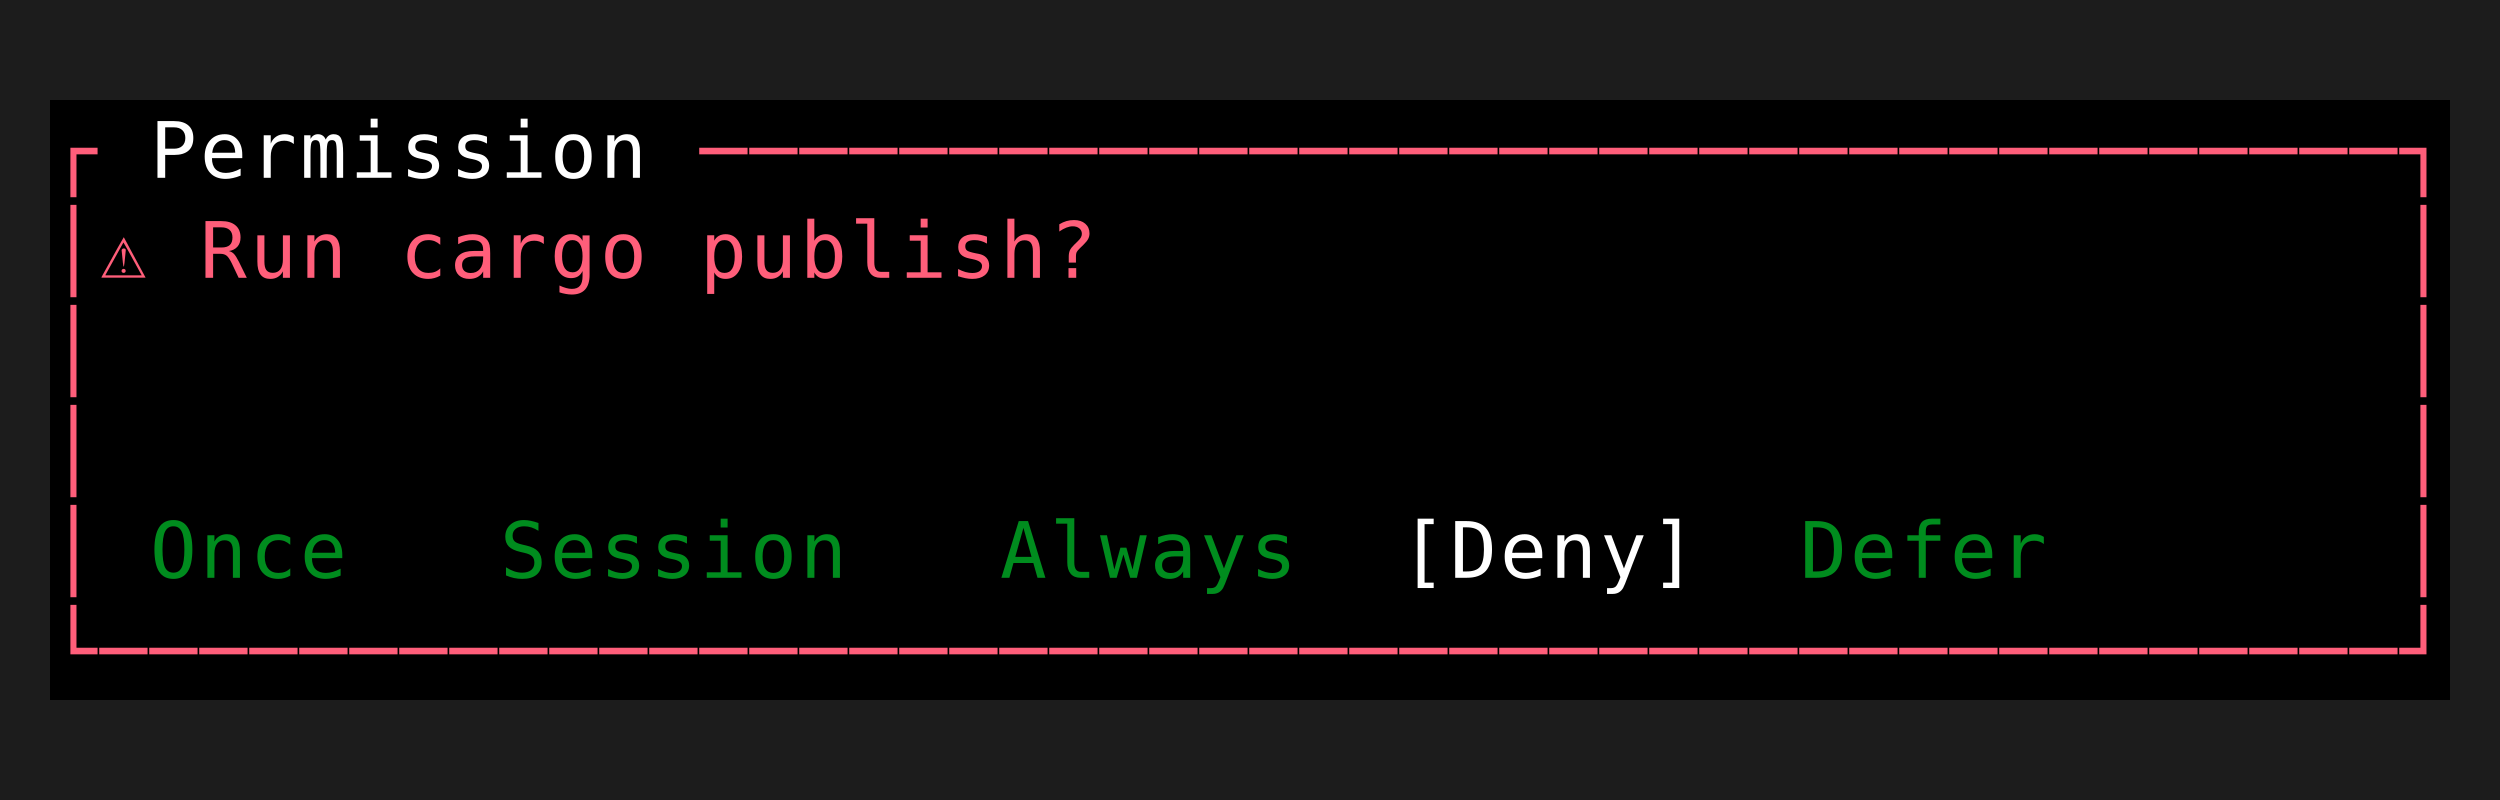
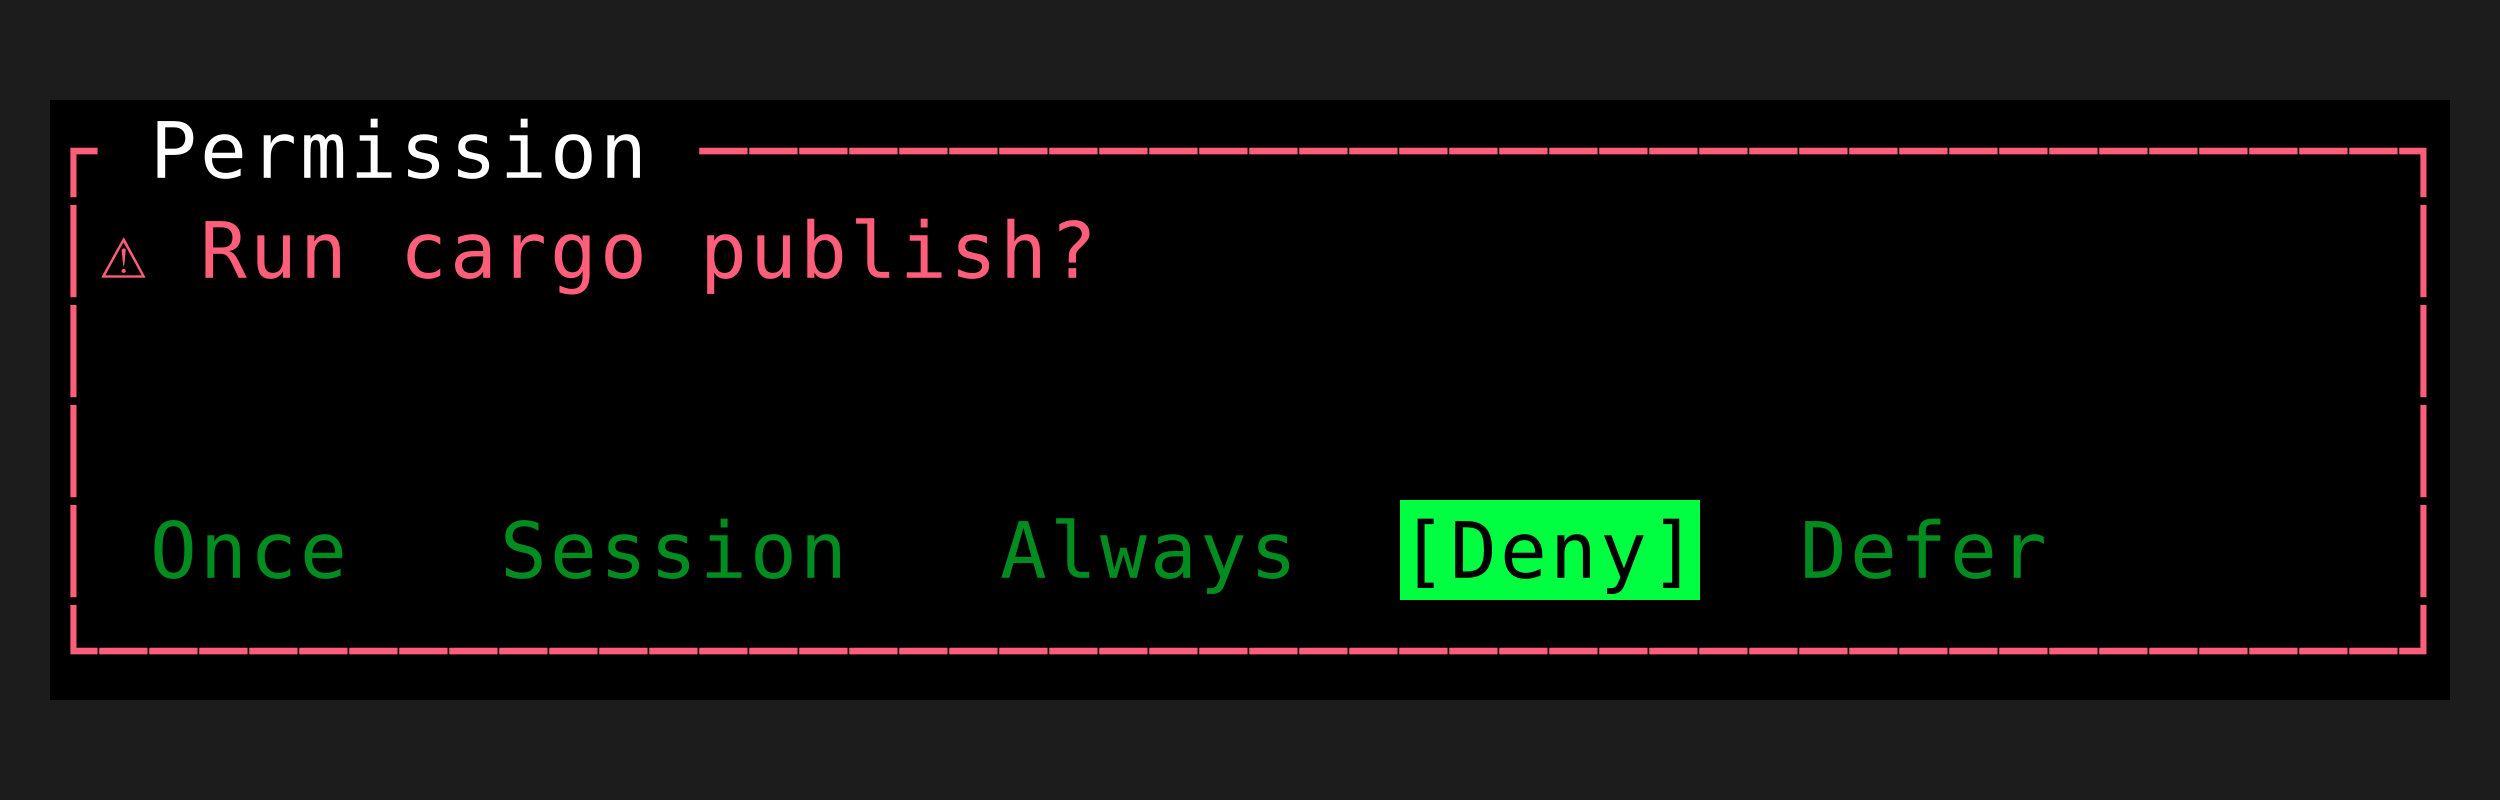
<svg xmlns="http://www.w3.org/2000/svg" width="450" height="144" viewBox="0 0 450 144" role="img" aria-label="Approval card" style="background:#000000">
  <rect width="100%" height="100%" fill="#000000" />
  <g font-family="ui-monospace, SFMono-Regular, Menlo, Consolas, monospace" font-size="14">
    <rect x="0" y="0" width="9" height="18" fill="#1c1c1c" />
    <rect x="9" y="0" width="9" height="18" fill="#1c1c1c" />
    <rect x="18" y="0" width="9" height="18" fill="#1c1c1c" />
    <rect x="27" y="0" width="9" height="18" fill="#1c1c1c" />
    <rect x="36" y="0" width="9" height="18" fill="#1c1c1c" />
    <rect x="45" y="0" width="9" height="18" fill="#1c1c1c" />
    <rect x="54" y="0" width="9" height="18" fill="#1c1c1c" />
    <rect x="63" y="0" width="9" height="18" fill="#1c1c1c" />
    <rect x="72" y="0" width="9" height="18" fill="#1c1c1c" />
    <rect x="81" y="0" width="9" height="18" fill="#1c1c1c" />
    <rect x="90" y="0" width="9" height="18" fill="#1c1c1c" />
    <rect x="99" y="0" width="9" height="18" fill="#1c1c1c" />
    <rect x="108" y="0" width="9" height="18" fill="#1c1c1c" />
    <rect x="117" y="0" width="9" height="18" fill="#1c1c1c" />
    <rect x="126" y="0" width="9" height="18" fill="#1c1c1c" />
    <rect x="135" y="0" width="9" height="18" fill="#1c1c1c" />
    <rect x="144" y="0" width="9" height="18" fill="#1c1c1c" />
    <rect x="153" y="0" width="9" height="18" fill="#1c1c1c" />
    <rect x="162" y="0" width="9" height="18" fill="#1c1c1c" />
    <rect x="171" y="0" width="9" height="18" fill="#1c1c1c" />
    <rect x="180" y="0" width="9" height="18" fill="#1c1c1c" />
    <rect x="189" y="0" width="9" height="18" fill="#1c1c1c" />
    <rect x="198" y="0" width="9" height="18" fill="#1c1c1c" />
    <rect x="207" y="0" width="9" height="18" fill="#1c1c1c" />
    <rect x="216" y="0" width="9" height="18" fill="#1c1c1c" />
    <rect x="225" y="0" width="9" height="18" fill="#1c1c1c" />
    <rect x="234" y="0" width="9" height="18" fill="#1c1c1c" />
    <rect x="243" y="0" width="9" height="18" fill="#1c1c1c" />
    <rect x="252" y="0" width="9" height="18" fill="#1c1c1c" />
    <rect x="261" y="0" width="9" height="18" fill="#1c1c1c" />
    <rect x="270" y="0" width="9" height="18" fill="#1c1c1c" />
    <rect x="279" y="0" width="9" height="18" fill="#1c1c1c" />
    <rect x="288" y="0" width="9" height="18" fill="#1c1c1c" />
    <rect x="297" y="0" width="9" height="18" fill="#1c1c1c" />
    <rect x="306" y="0" width="9" height="18" fill="#1c1c1c" />
    <rect x="315" y="0" width="9" height="18" fill="#1c1c1c" />
    <rect x="324" y="0" width="9" height="18" fill="#1c1c1c" />
    <rect x="333" y="0" width="9" height="18" fill="#1c1c1c" />
    <rect x="342" y="0" width="9" height="18" fill="#1c1c1c" />
    <rect x="351" y="0" width="9" height="18" fill="#1c1c1c" />
    <rect x="360" y="0" width="9" height="18" fill="#1c1c1c" />
    <rect x="369" y="0" width="9" height="18" fill="#1c1c1c" />
    <rect x="378" y="0" width="9" height="18" fill="#1c1c1c" />
    <rect x="387" y="0" width="9" height="18" fill="#1c1c1c" />
    <rect x="396" y="0" width="9" height="18" fill="#1c1c1c" />
    <rect x="405" y="0" width="9" height="18" fill="#1c1c1c" />
    <rect x="414" y="0" width="9" height="18" fill="#1c1c1c" />
    <rect x="423" y="0" width="9" height="18" fill="#1c1c1c" />
    <rect x="432" y="0" width="9" height="18" fill="#1c1c1c" />
    <rect x="441" y="0" width="9" height="18" fill="#1c1c1c" />
    <rect x="0" y="18" width="9" height="18" fill="#1c1c1c" />
    <text x="9" y="32" fill="#ff5e7a">┌</text>
    <text x="27" y="32" fill="#ffffff">P</text>
    <text x="36" y="32" fill="#ffffff">e</text>
    <text x="45" y="32" fill="#ffffff">r</text>
    <text x="54" y="32" fill="#ffffff">m</text>
    <text x="63" y="32" fill="#ffffff">i</text>
    <text x="72" y="32" fill="#ffffff">s</text>
    <text x="81" y="32" fill="#ffffff">s</text>
    <text x="90" y="32" fill="#ffffff">i</text>
    <text x="99" y="32" fill="#ffffff">o</text>
    <text x="108" y="32" fill="#ffffff">n</text>
    <text x="126" y="32" fill="#ff5e7a">─</text>
    <text x="135" y="32" fill="#ff5e7a">─</text>
    <text x="144" y="32" fill="#ff5e7a">─</text>
    <text x="153" y="32" fill="#ff5e7a">─</text>
    <text x="162" y="32" fill="#ff5e7a">─</text>
    <text x="171" y="32" fill="#ff5e7a">─</text>
    <text x="180" y="32" fill="#ff5e7a">─</text>
    <text x="189" y="32" fill="#ff5e7a">─</text>
    <text x="198" y="32" fill="#ff5e7a">─</text>
    <text x="207" y="32" fill="#ff5e7a">─</text>
    <text x="216" y="32" fill="#ff5e7a">─</text>
    <text x="225" y="32" fill="#ff5e7a">─</text>
    <text x="234" y="32" fill="#ff5e7a">─</text>
    <text x="243" y="32" fill="#ff5e7a">─</text>
    <text x="252" y="32" fill="#ff5e7a">─</text>
    <text x="261" y="32" fill="#ff5e7a">─</text>
    <text x="270" y="32" fill="#ff5e7a">─</text>
    <text x="279" y="32" fill="#ff5e7a">─</text>
    <text x="288" y="32" fill="#ff5e7a">─</text>
    <text x="297" y="32" fill="#ff5e7a">─</text>
    <text x="306" y="32" fill="#ff5e7a">─</text>
    <text x="315" y="32" fill="#ff5e7a">─</text>
    <text x="324" y="32" fill="#ff5e7a">─</text>
    <text x="333" y="32" fill="#ff5e7a">─</text>
    <text x="342" y="32" fill="#ff5e7a">─</text>
    <text x="351" y="32" fill="#ff5e7a">─</text>
    <text x="360" y="32" fill="#ff5e7a">─</text>
    <text x="369" y="32" fill="#ff5e7a">─</text>
    <text x="378" y="32" fill="#ff5e7a">─</text>
    <text x="387" y="32" fill="#ff5e7a">─</text>
    <text x="396" y="32" fill="#ff5e7a">─</text>
    <text x="405" y="32" fill="#ff5e7a">─</text>
    <text x="414" y="32" fill="#ff5e7a">─</text>
    <text x="423" y="32" fill="#ff5e7a">─</text>
    <text x="432" y="32" fill="#ff5e7a">┐</text>
    <rect x="441" y="18" width="9" height="18" fill="#1c1c1c" />
    <rect x="0" y="36" width="9" height="18" fill="#1c1c1c" />
    <text x="9" y="50" fill="#ff5e7a">│</text>
    <text x="18" y="50" fill="#ff5e7a">⚠</text>
    <text x="36" y="50" fill="#ff5e7a">R</text>
    <text x="45" y="50" fill="#ff5e7a">u</text>
    <text x="54" y="50" fill="#ff5e7a">n</text>
    <text x="72" y="50" fill="#ff5e7a">c</text>
    <text x="81" y="50" fill="#ff5e7a">a</text>
    <text x="90" y="50" fill="#ff5e7a">r</text>
    <text x="99" y="50" fill="#ff5e7a">g</text>
    <text x="108" y="50" fill="#ff5e7a">o</text>
    <text x="126" y="50" fill="#ff5e7a">p</text>
    <text x="135" y="50" fill="#ff5e7a">u</text>
    <text x="144" y="50" fill="#ff5e7a">b</text>
    <text x="153" y="50" fill="#ff5e7a">l</text>
    <text x="162" y="50" fill="#ff5e7a">i</text>
    <text x="171" y="50" fill="#ff5e7a">s</text>
    <text x="180" y="50" fill="#ff5e7a">h</text>
    <text x="189" y="50" fill="#ff5e7a">?</text>
    <text x="432" y="50" fill="#ff5e7a">│</text>
    <rect x="441" y="36" width="9" height="18" fill="#1c1c1c" />
    <rect x="0" y="54" width="9" height="18" fill="#1c1c1c" />
    <text x="9" y="68" fill="#ff5e7a">│</text>
    <text x="432" y="68" fill="#ff5e7a">│</text>
    <rect x="441" y="54" width="9" height="18" fill="#1c1c1c" />
    <rect x="0" y="72" width="9" height="18" fill="#1c1c1c" />
    <text x="9" y="86" fill="#ff5e7a">│</text>
    <text x="432" y="86" fill="#ff5e7a">│</text>
    <rect x="441" y="72" width="9" height="18" fill="#1c1c1c" />
    <rect x="0" y="90" width="9" height="18" fill="#1c1c1c" />
    <text x="9" y="104" fill="#ff5e7a">│</text>
    <text x="27" y="104" fill="#008c1e">O</text>
    <text x="36" y="104" fill="#008c1e">n</text>
    <text x="45" y="104" fill="#008c1e">c</text>
    <text x="54" y="104" fill="#008c1e">e</text>
    <text x="90" y="104" fill="#008c1e">S</text>
    <text x="99" y="104" fill="#008c1e">e</text>
    <text x="108" y="104" fill="#008c1e">s</text>
    <text x="117" y="104" fill="#008c1e">s</text>
    <text x="126" y="104" fill="#008c1e">i</text>
    <text x="135" y="104" fill="#008c1e">o</text>
    <text x="144" y="104" fill="#008c1e">n</text>
    <text x="180" y="104" fill="#008c1e">A</text>
    <text x="189" y="104" fill="#008c1e">l</text>
    <text x="198" y="104" fill="#008c1e">w</text>
    <text x="207" y="104" fill="#008c1e">a</text>
    <text x="216" y="104" fill="#008c1e">y</text>
    <text x="225" y="104" fill="#008c1e">s</text>
-     <text x="252" y="104" fill="#ffffff">[</text>
-     <text x="261" y="104" fill="#ffffff">D</text>
-     <text x="270" y="104" fill="#ffffff">e</text>
-     <text x="279" y="104" fill="#ffffff">n</text>
-     <text x="288" y="104" fill="#ffffff">y</text>
-     <text x="297" y="104" fill="#ffffff">]</text>
+     <rect x="252" y="90" width="9" height="18" fill="#00ff41" />
+     <text x="252" y="104" fill="#000000">[</text>
+     <rect x="261" y="90" width="9" height="18" fill="#00ff41" />
+     <text x="261" y="104" fill="#000000">D</text>
+     <rect x="270" y="90" width="9" height="18" fill="#00ff41" />
+     <text x="270" y="104" fill="#000000">e</text>
+     <rect x="279" y="90" width="9" height="18" fill="#00ff41" />
+     <text x="279" y="104" fill="#000000">n</text>
+     <rect x="288" y="90" width="9" height="18" fill="#00ff41" />
+     <text x="288" y="104" fill="#000000">y</text>
+     <rect x="297" y="90" width="9" height="18" fill="#00ff41" />
+     <text x="297" y="104" fill="#000000">]</text>
    <text x="324" y="104" fill="#008c1e">D</text>
    <text x="333" y="104" fill="#008c1e">e</text>
    <text x="342" y="104" fill="#008c1e">f</text>
    <text x="351" y="104" fill="#008c1e">e</text>
    <text x="360" y="104" fill="#008c1e">r</text>
    <text x="432" y="104" fill="#ff5e7a">│</text>
    <rect x="441" y="90" width="9" height="18" fill="#1c1c1c" />
    <rect x="0" y="108" width="9" height="18" fill="#1c1c1c" />
    <text x="9" y="122" fill="#ff5e7a">└</text>
    <text x="18" y="122" fill="#ff5e7a">─</text>
    <text x="27" y="122" fill="#ff5e7a">─</text>
    <text x="36" y="122" fill="#ff5e7a">─</text>
    <text x="45" y="122" fill="#ff5e7a">─</text>
    <text x="54" y="122" fill="#ff5e7a">─</text>
    <text x="63" y="122" fill="#ff5e7a">─</text>
    <text x="72" y="122" fill="#ff5e7a">─</text>
    <text x="81" y="122" fill="#ff5e7a">─</text>
    <text x="90" y="122" fill="#ff5e7a">─</text>
    <text x="99" y="122" fill="#ff5e7a">─</text>
    <text x="108" y="122" fill="#ff5e7a">─</text>
    <text x="117" y="122" fill="#ff5e7a">─</text>
    <text x="126" y="122" fill="#ff5e7a">─</text>
    <text x="135" y="122" fill="#ff5e7a">─</text>
    <text x="144" y="122" fill="#ff5e7a">─</text>
    <text x="153" y="122" fill="#ff5e7a">─</text>
    <text x="162" y="122" fill="#ff5e7a">─</text>
    <text x="171" y="122" fill="#ff5e7a">─</text>
    <text x="180" y="122" fill="#ff5e7a">─</text>
    <text x="189" y="122" fill="#ff5e7a">─</text>
    <text x="198" y="122" fill="#ff5e7a">─</text>
    <text x="207" y="122" fill="#ff5e7a">─</text>
    <text x="216" y="122" fill="#ff5e7a">─</text>
    <text x="225" y="122" fill="#ff5e7a">─</text>
    <text x="234" y="122" fill="#ff5e7a">─</text>
    <text x="243" y="122" fill="#ff5e7a">─</text>
    <text x="252" y="122" fill="#ff5e7a">─</text>
    <text x="261" y="122" fill="#ff5e7a">─</text>
    <text x="270" y="122" fill="#ff5e7a">─</text>
    <text x="279" y="122" fill="#ff5e7a">─</text>
    <text x="288" y="122" fill="#ff5e7a">─</text>
    <text x="297" y="122" fill="#ff5e7a">─</text>
    <text x="306" y="122" fill="#ff5e7a">─</text>
    <text x="315" y="122" fill="#ff5e7a">─</text>
    <text x="324" y="122" fill="#ff5e7a">─</text>
    <text x="333" y="122" fill="#ff5e7a">─</text>
    <text x="342" y="122" fill="#ff5e7a">─</text>
    <text x="351" y="122" fill="#ff5e7a">─</text>
    <text x="360" y="122" fill="#ff5e7a">─</text>
    <text x="369" y="122" fill="#ff5e7a">─</text>
    <text x="378" y="122" fill="#ff5e7a">─</text>
    <text x="387" y="122" fill="#ff5e7a">─</text>
    <text x="396" y="122" fill="#ff5e7a">─</text>
    <text x="405" y="122" fill="#ff5e7a">─</text>
    <text x="414" y="122" fill="#ff5e7a">─</text>
    <text x="423" y="122" fill="#ff5e7a">─</text>
    <text x="432" y="122" fill="#ff5e7a">┘</text>
    <rect x="441" y="108" width="9" height="18" fill="#1c1c1c" />
    <rect x="0" y="126" width="9" height="18" fill="#1c1c1c" />
    <rect x="9" y="126" width="9" height="18" fill="#1c1c1c" />
    <rect x="18" y="126" width="9" height="18" fill="#1c1c1c" />
    <rect x="27" y="126" width="9" height="18" fill="#1c1c1c" />
    <rect x="36" y="126" width="9" height="18" fill="#1c1c1c" />
    <rect x="45" y="126" width="9" height="18" fill="#1c1c1c" />
    <rect x="54" y="126" width="9" height="18" fill="#1c1c1c" />
    <rect x="63" y="126" width="9" height="18" fill="#1c1c1c" />
    <rect x="72" y="126" width="9" height="18" fill="#1c1c1c" />
    <rect x="81" y="126" width="9" height="18" fill="#1c1c1c" />
    <rect x="90" y="126" width="9" height="18" fill="#1c1c1c" />
    <rect x="99" y="126" width="9" height="18" fill="#1c1c1c" />
    <rect x="108" y="126" width="9" height="18" fill="#1c1c1c" />
    <rect x="117" y="126" width="9" height="18" fill="#1c1c1c" />
    <rect x="126" y="126" width="9" height="18" fill="#1c1c1c" />
    <rect x="135" y="126" width="9" height="18" fill="#1c1c1c" />
    <rect x="144" y="126" width="9" height="18" fill="#1c1c1c" />
    <rect x="153" y="126" width="9" height="18" fill="#1c1c1c" />
    <rect x="162" y="126" width="9" height="18" fill="#1c1c1c" />
    <rect x="171" y="126" width="9" height="18" fill="#1c1c1c" />
    <rect x="180" y="126" width="9" height="18" fill="#1c1c1c" />
    <rect x="189" y="126" width="9" height="18" fill="#1c1c1c" />
    <rect x="198" y="126" width="9" height="18" fill="#1c1c1c" />
    <rect x="207" y="126" width="9" height="18" fill="#1c1c1c" />
    <rect x="216" y="126" width="9" height="18" fill="#1c1c1c" />
    <rect x="225" y="126" width="9" height="18" fill="#1c1c1c" />
    <rect x="234" y="126" width="9" height="18" fill="#1c1c1c" />
    <rect x="243" y="126" width="9" height="18" fill="#1c1c1c" />
    <rect x="252" y="126" width="9" height="18" fill="#1c1c1c" />
    <rect x="261" y="126" width="9" height="18" fill="#1c1c1c" />
    <rect x="270" y="126" width="9" height="18" fill="#1c1c1c" />
    <rect x="279" y="126" width="9" height="18" fill="#1c1c1c" />
    <rect x="288" y="126" width="9" height="18" fill="#1c1c1c" />
    <rect x="297" y="126" width="9" height="18" fill="#1c1c1c" />
    <rect x="306" y="126" width="9" height="18" fill="#1c1c1c" />
    <rect x="315" y="126" width="9" height="18" fill="#1c1c1c" />
    <rect x="324" y="126" width="9" height="18" fill="#1c1c1c" />
    <rect x="333" y="126" width="9" height="18" fill="#1c1c1c" />
    <rect x="342" y="126" width="9" height="18" fill="#1c1c1c" />
    <rect x="351" y="126" width="9" height="18" fill="#1c1c1c" />
    <rect x="360" y="126" width="9" height="18" fill="#1c1c1c" />
    <rect x="369" y="126" width="9" height="18" fill="#1c1c1c" />
    <rect x="378" y="126" width="9" height="18" fill="#1c1c1c" />
    <rect x="387" y="126" width="9" height="18" fill="#1c1c1c" />
    <rect x="396" y="126" width="9" height="18" fill="#1c1c1c" />
    <rect x="405" y="126" width="9" height="18" fill="#1c1c1c" />
    <rect x="414" y="126" width="9" height="18" fill="#1c1c1c" />
    <rect x="423" y="126" width="9" height="18" fill="#1c1c1c" />
    <rect x="432" y="126" width="9" height="18" fill="#1c1c1c" />
    <rect x="441" y="126" width="9" height="18" fill="#1c1c1c" />
  </g>
</svg>
